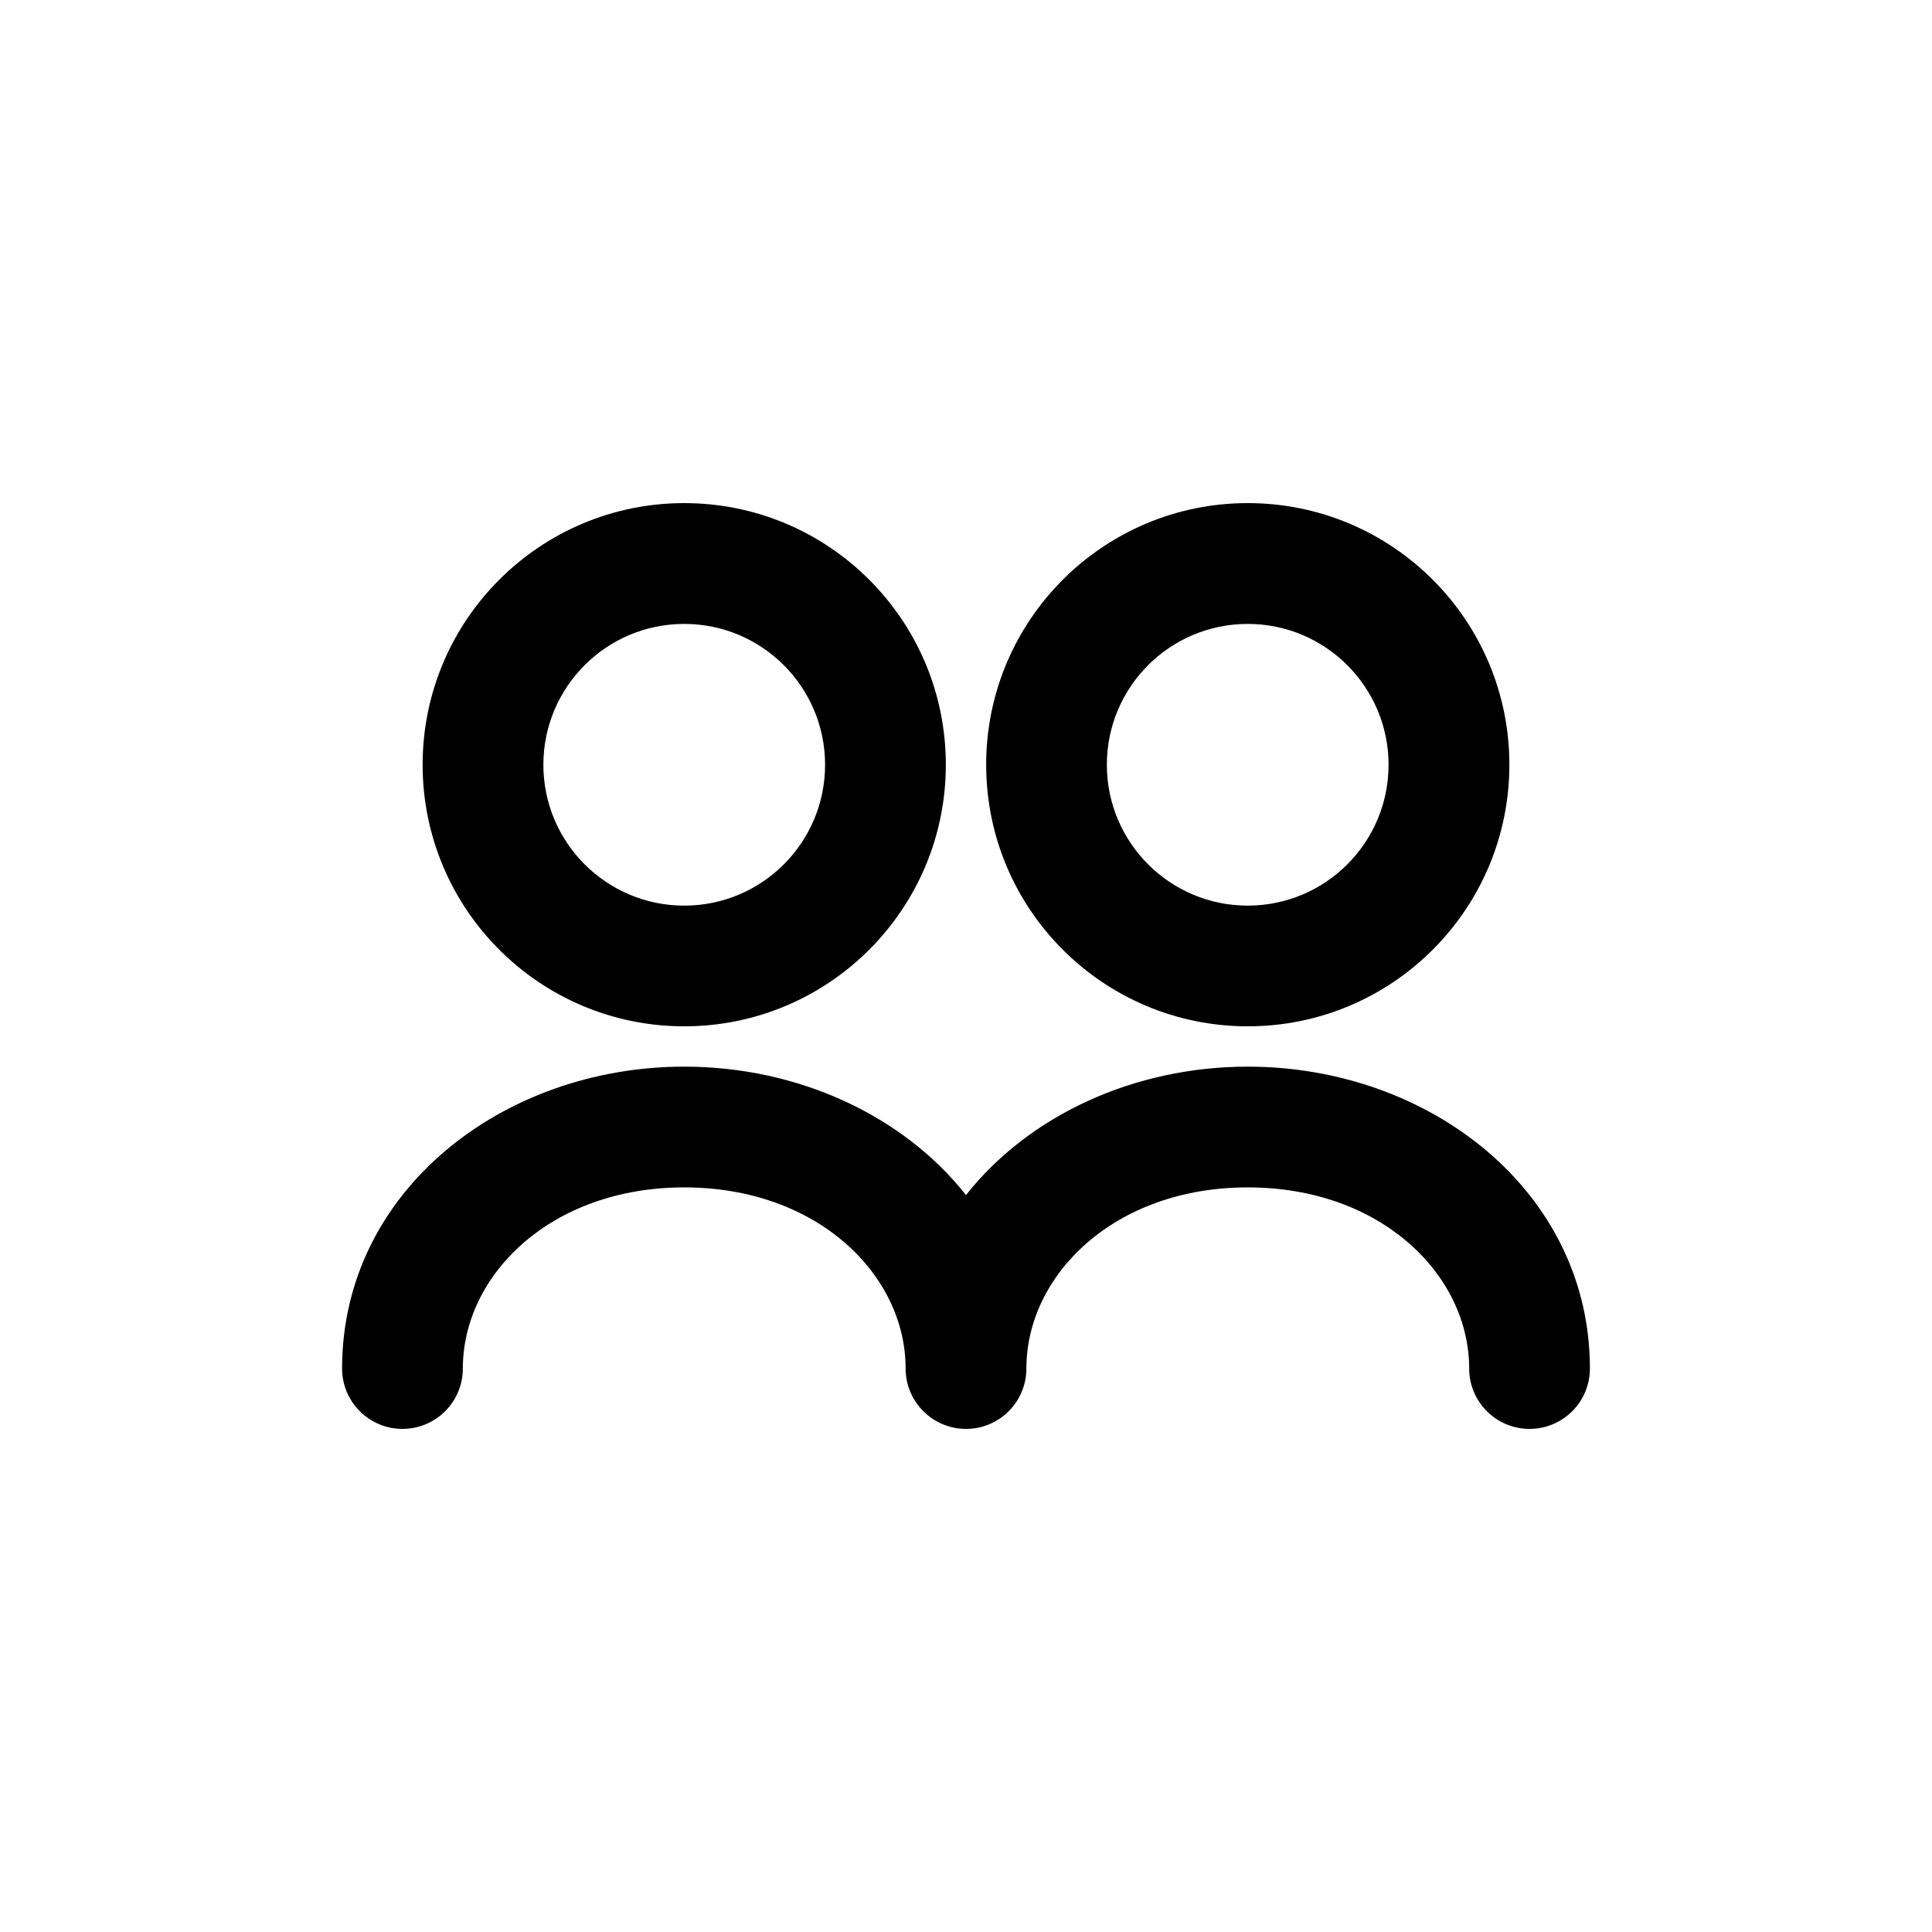
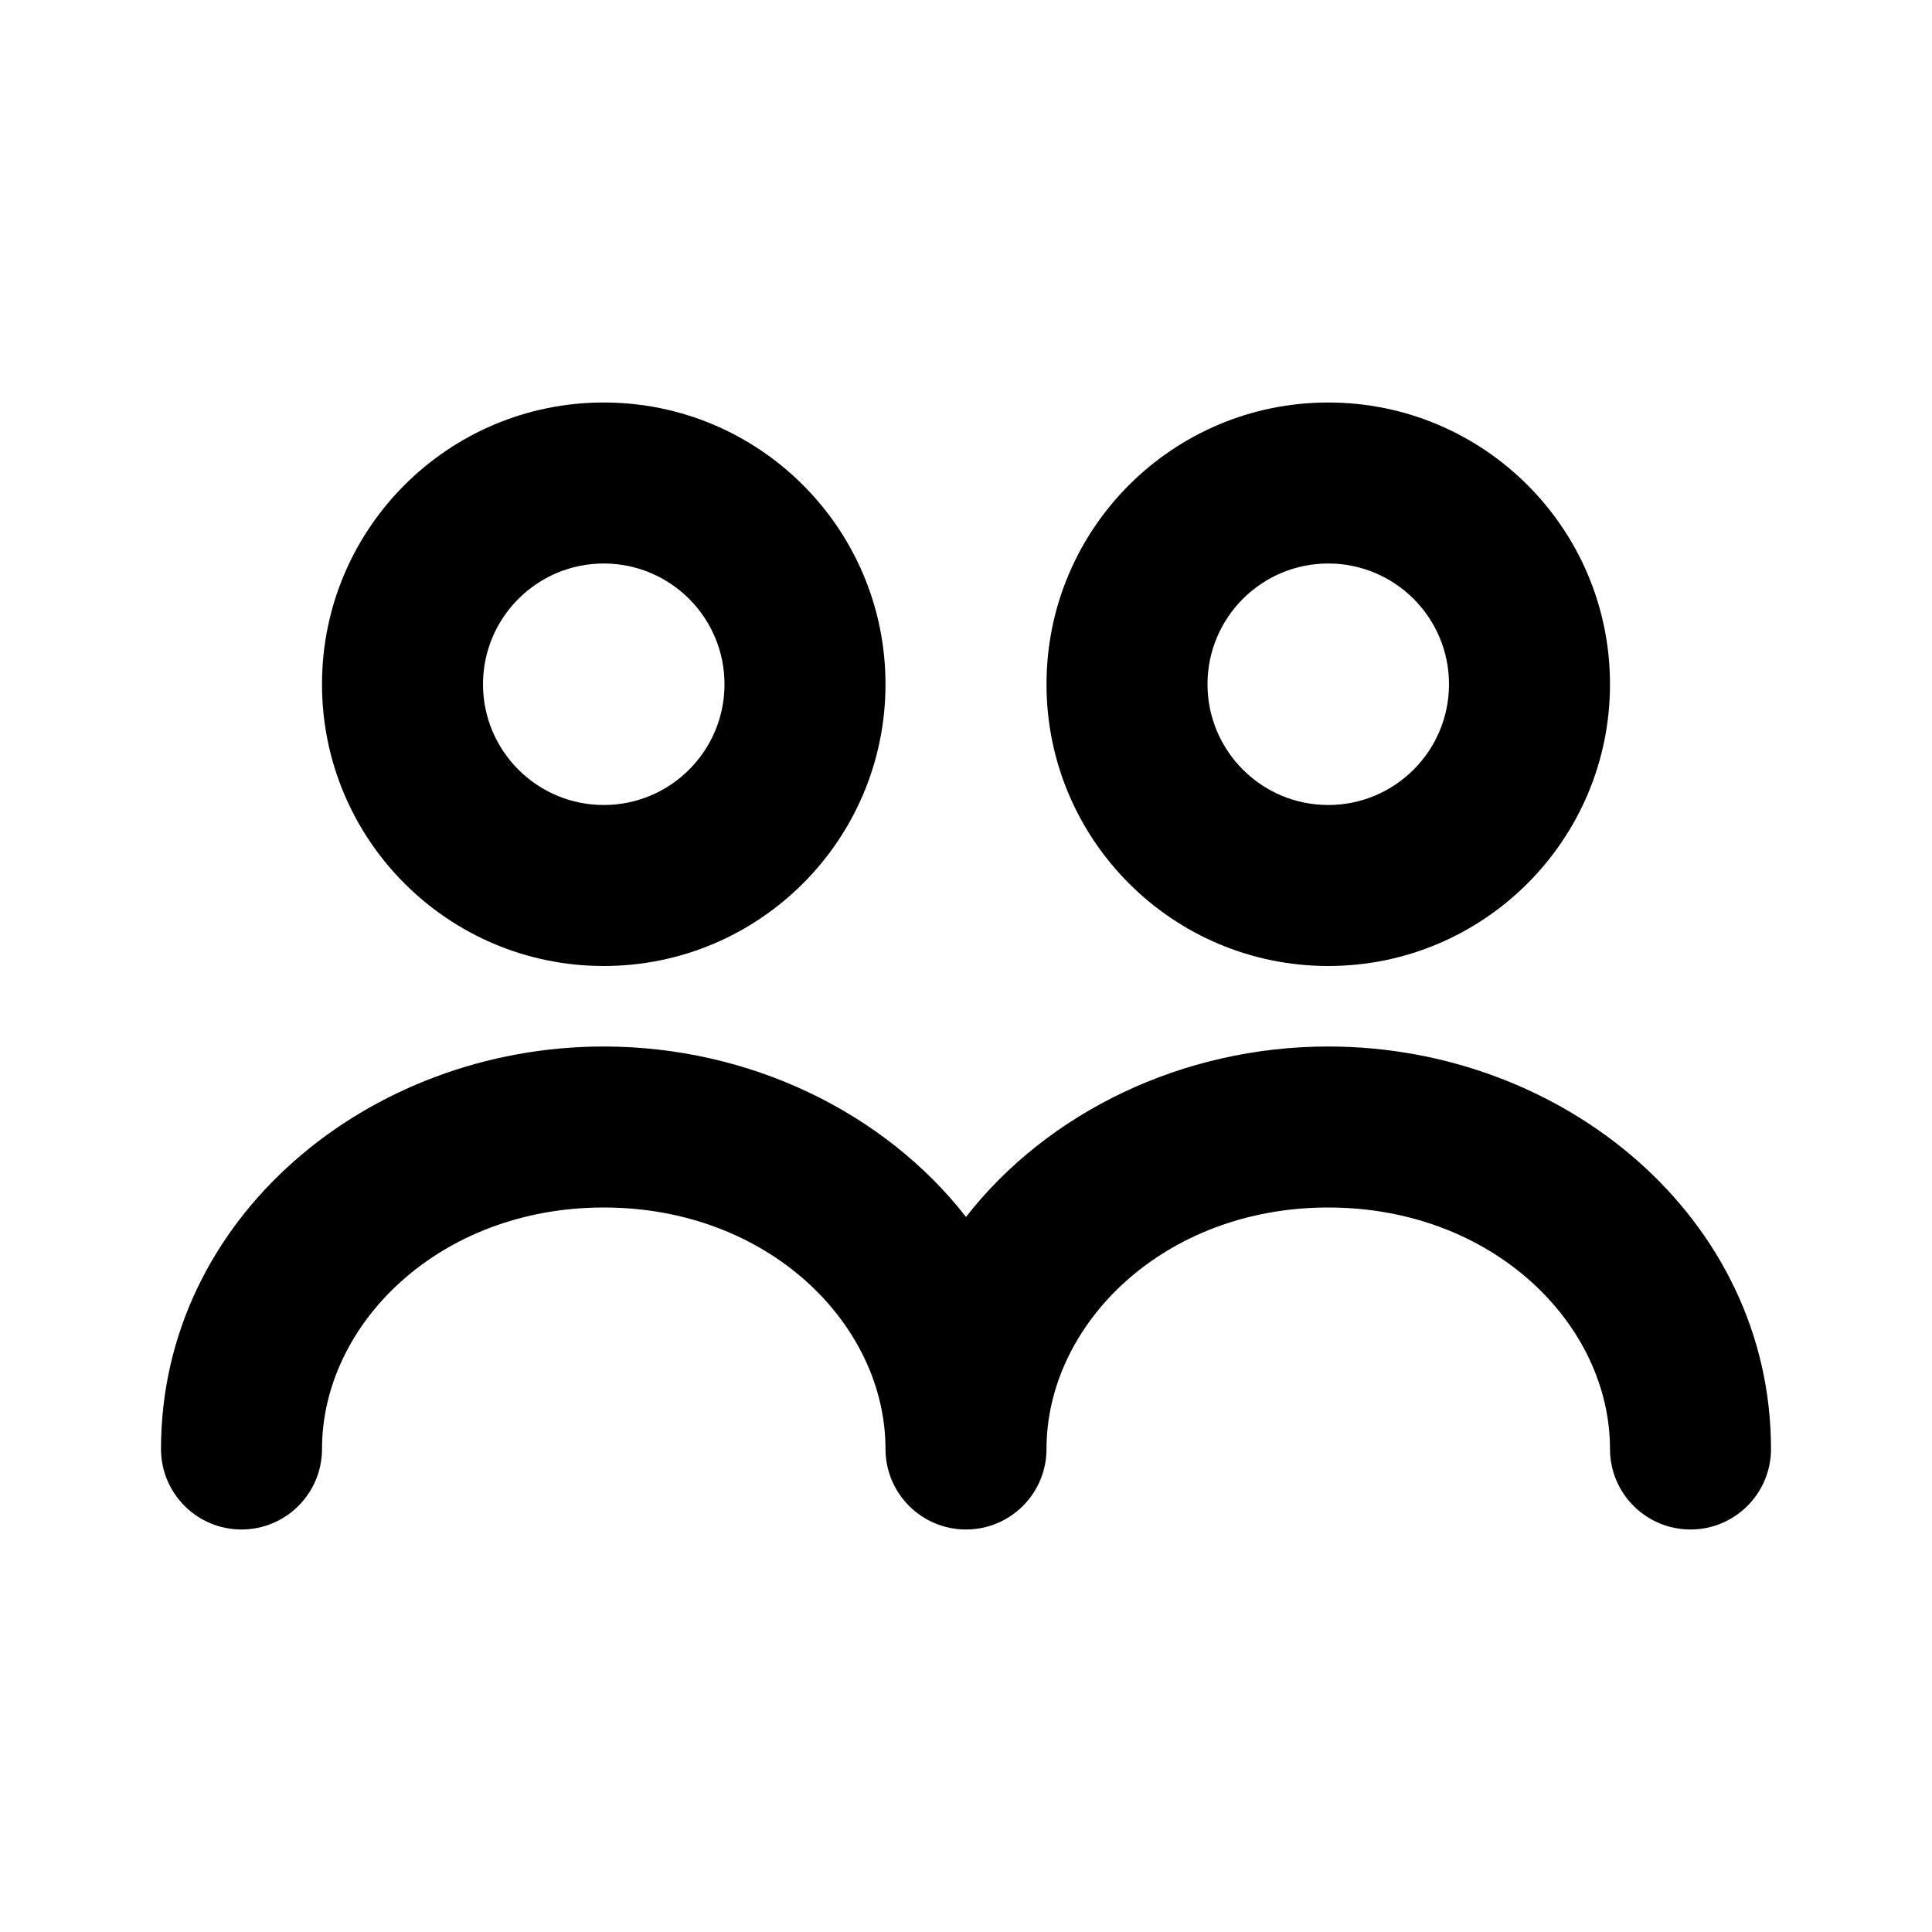
- <svg xmlns="http://www.w3.org/2000/svg" viewBox="0 0 32 32">
-   <path d="M11.333 8.333c-2.393 0-4.333 1.94-4.333 4.333s1.94 4.333 4.333 4.333c2.393 0 4.333-1.94 4.333-4.333s-1.94-4.333-4.333-4.333zM9 12.667c0-1.289 1.045-2.333 2.333-2.333s2.333 1.045 2.333 2.333c0 1.289-1.045 2.333-2.333 2.333s-2.333-1.045-2.333-2.333z" />
-   <path d="M20.667 8.333c-2.393 0-4.333 1.94-4.333 4.333s1.94 4.333 4.333 4.333 4.333-1.94 4.333-4.333c0-2.393-1.94-4.333-4.333-4.333zM18.333 12.667c0-1.289 1.045-2.333 2.333-2.333s2.333 1.045 2.333 2.333c0 1.289-1.045 2.333-2.333 2.333s-2.333-1.045-2.333-2.333z" />
-   <path d="M11.333 19.667c-2.211 0-3.667 1.451-3.667 3 0 0.552-0.448 1-1 1s-1-0.448-1-1c0-2.931 2.651-5 5.667-5 1.883 0 3.625 0.807 4.667 2.127 1.042-1.32 2.783-2.127 4.667-2.127 3.015 0 5.667 2.069 5.667 5 0 0.552-0.448 1-1 1s-1-0.448-1-1c0-1.549-1.455-3-3.667-3s-3.667 1.451-3.667 3c0 0.552-0.448 1-1 1s-1-0.448-1-1c0-1.549-1.455-3-3.667-3z" />
+ <svg xmlns="http://www.w3.org/2000/svg" viewBox="0 0 24 24">
+   <path fill-rule="evenodd" clip-rule="evenodd" d="M4 8.5C4 6.567 5.567 5 7.5 5C9.433 5 11 6.567 11 8.5C11 10.433 9.433 12 7.5 12C5.567 12 4 10.433 4 8.5ZM7.5 7C6.672 7 6 7.672 6 8.5C6 9.328 6.672 10 7.5 10C8.328 10 9 9.328 9 8.5C9 7.672 8.328 7 7.5 7Z" />
+   <path d="M4 18C4 16.451 5.453 15 7.5 15C9.547 15 11 16.451 11 18C11 18.552 11.448 19 12 19C12.552 19 13 18.552 13 18C13 16.451 14.453 15 16.5 15C18.547 15 20 16.451 20 18C20 18.552 20.448 19 21 19C21.552 19 22 18.552 22 18C22 15.131 19.424 13 16.5 13C14.691 13 13.015 13.816 12 15.117C10.985 13.816 9.309 13 7.5 13C4.576 13 2 15.131 2 18C2 18.552 2.448 19 3 19C3.552 19 4 18.552 4 18Z" />
+   <path fill-rule="evenodd" clip-rule="evenodd" d="M16.5 5C14.567 5 13 6.567 13 8.5C13 10.433 14.567 12 16.5 12C18.433 12 20 10.433 20 8.5C20 6.567 18.433 5 16.5 5ZM15 8.5C15 7.672 15.672 7 16.5 7C17.328 7 18 7.672 18 8.5C18 9.328 17.328 10 16.5 10C15.672 10 15 9.328 15 8.5Z" />
</svg>
